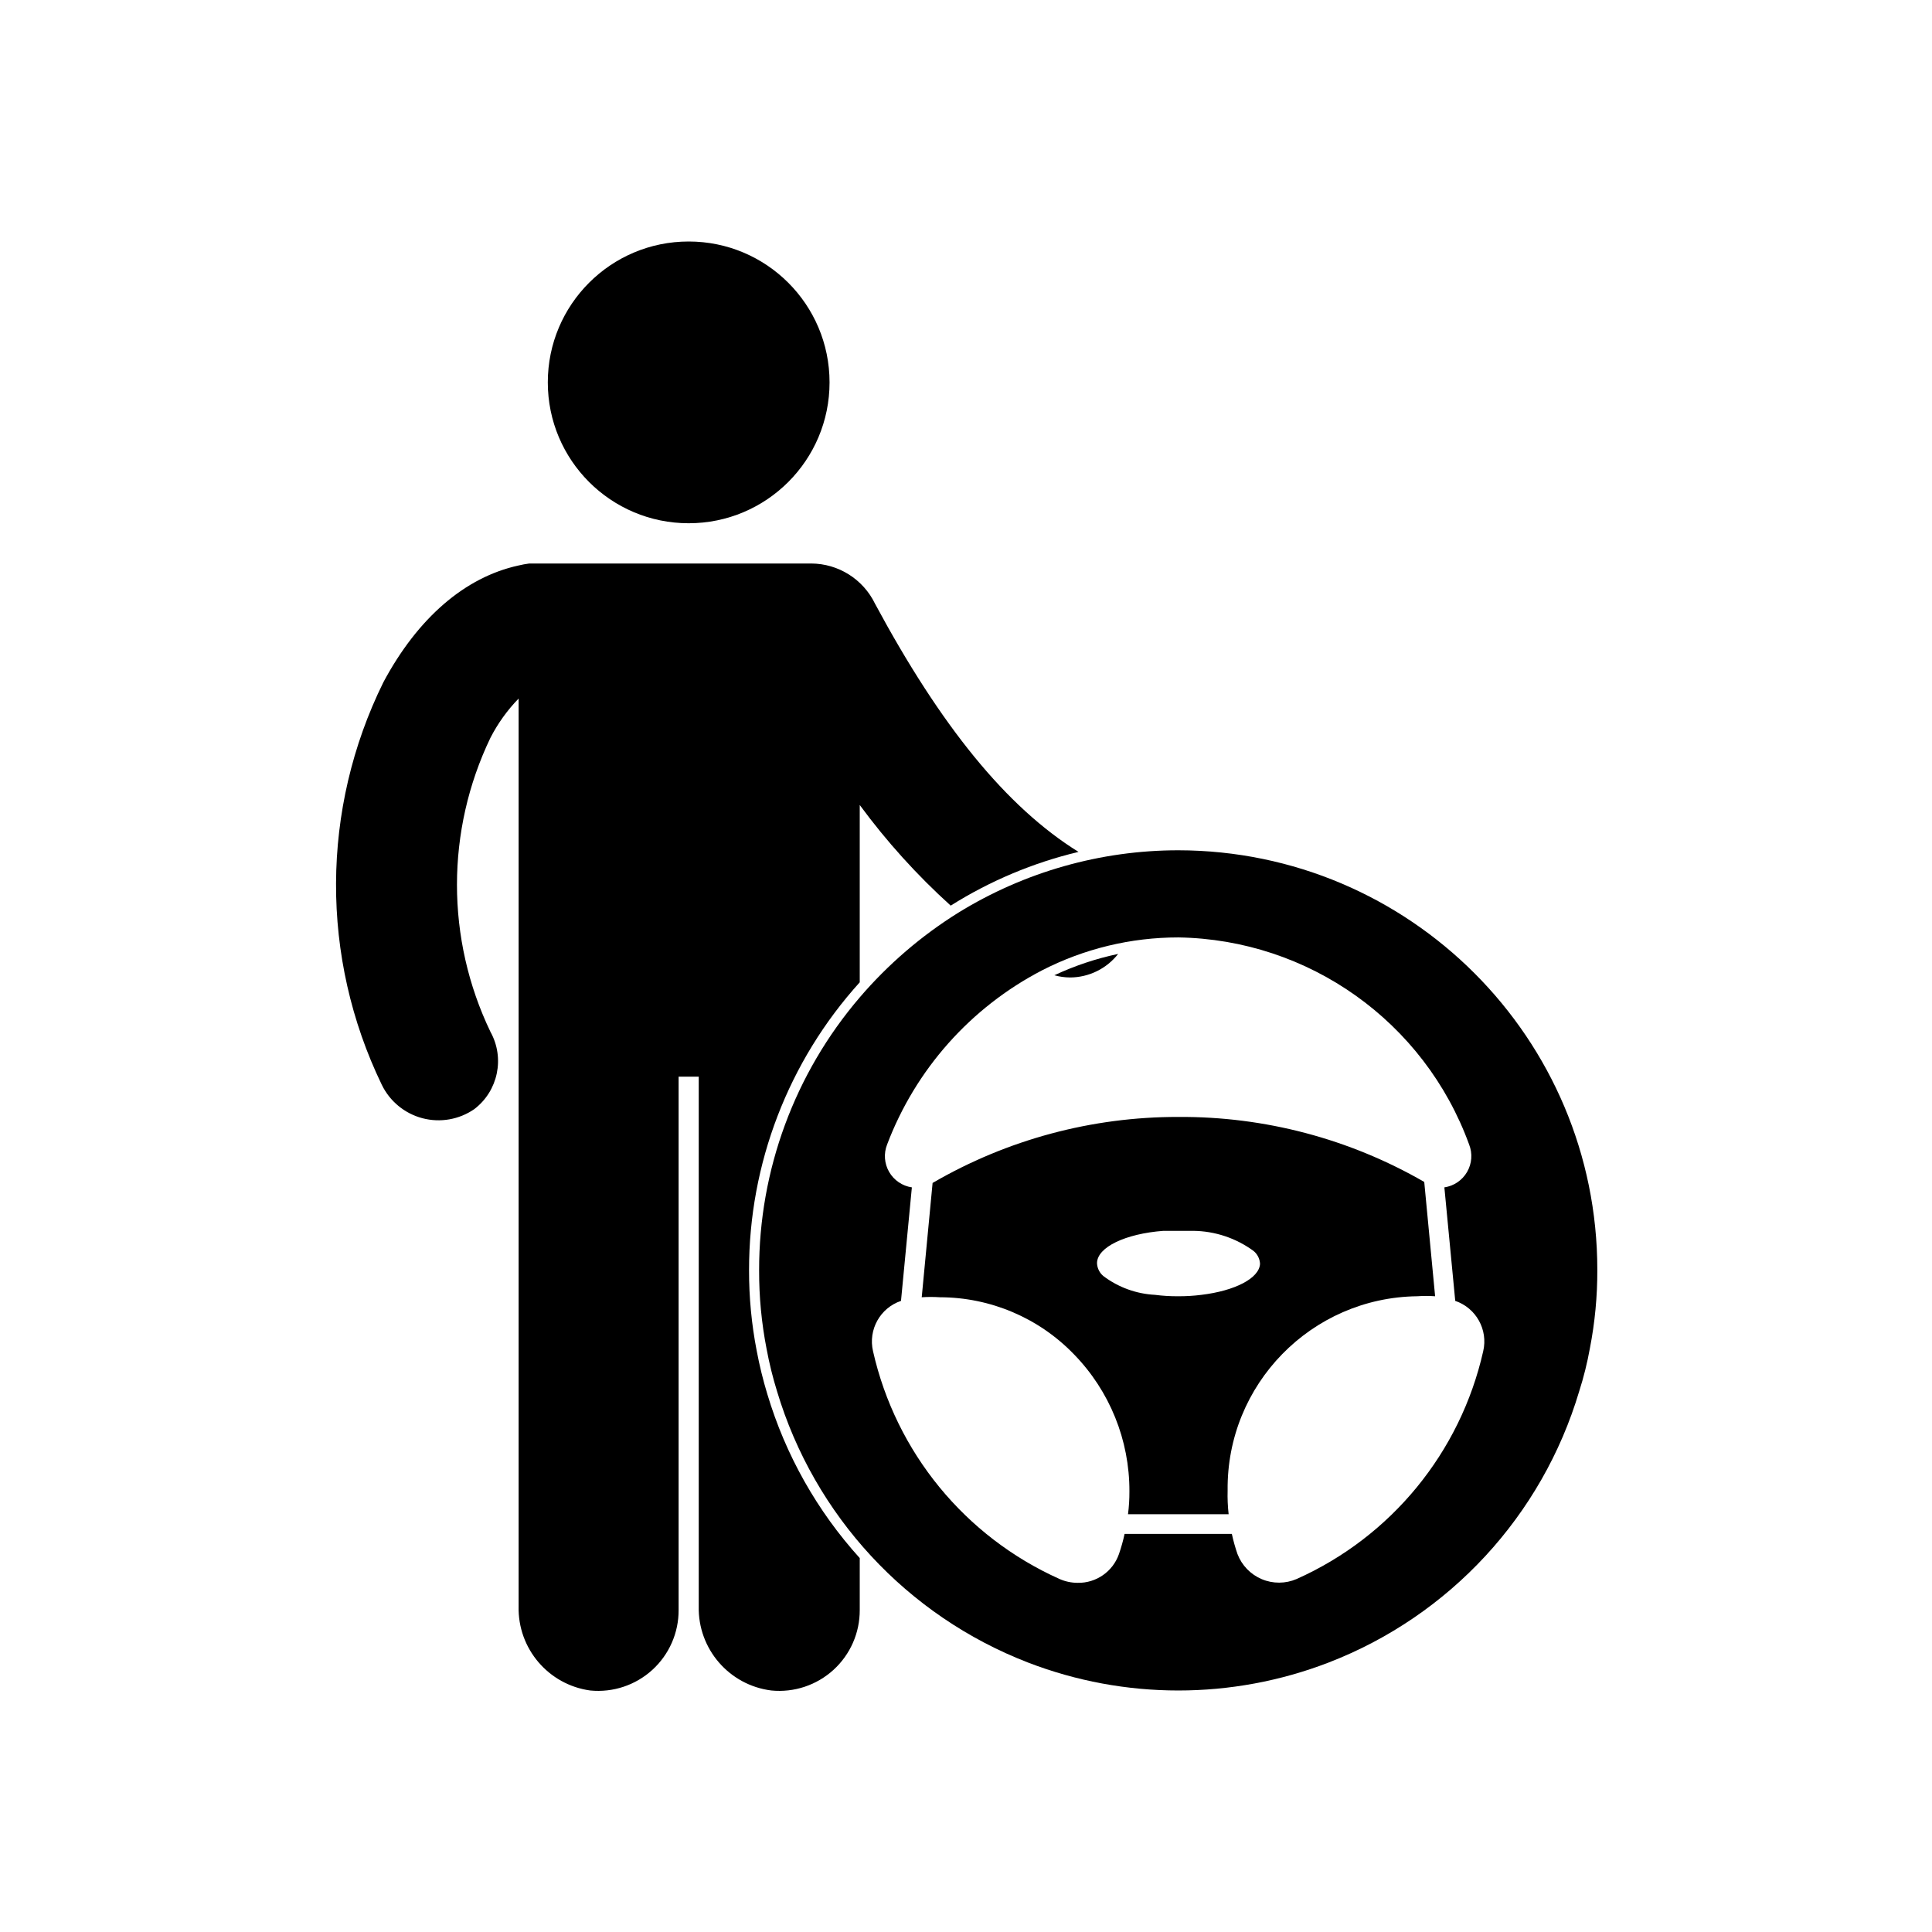
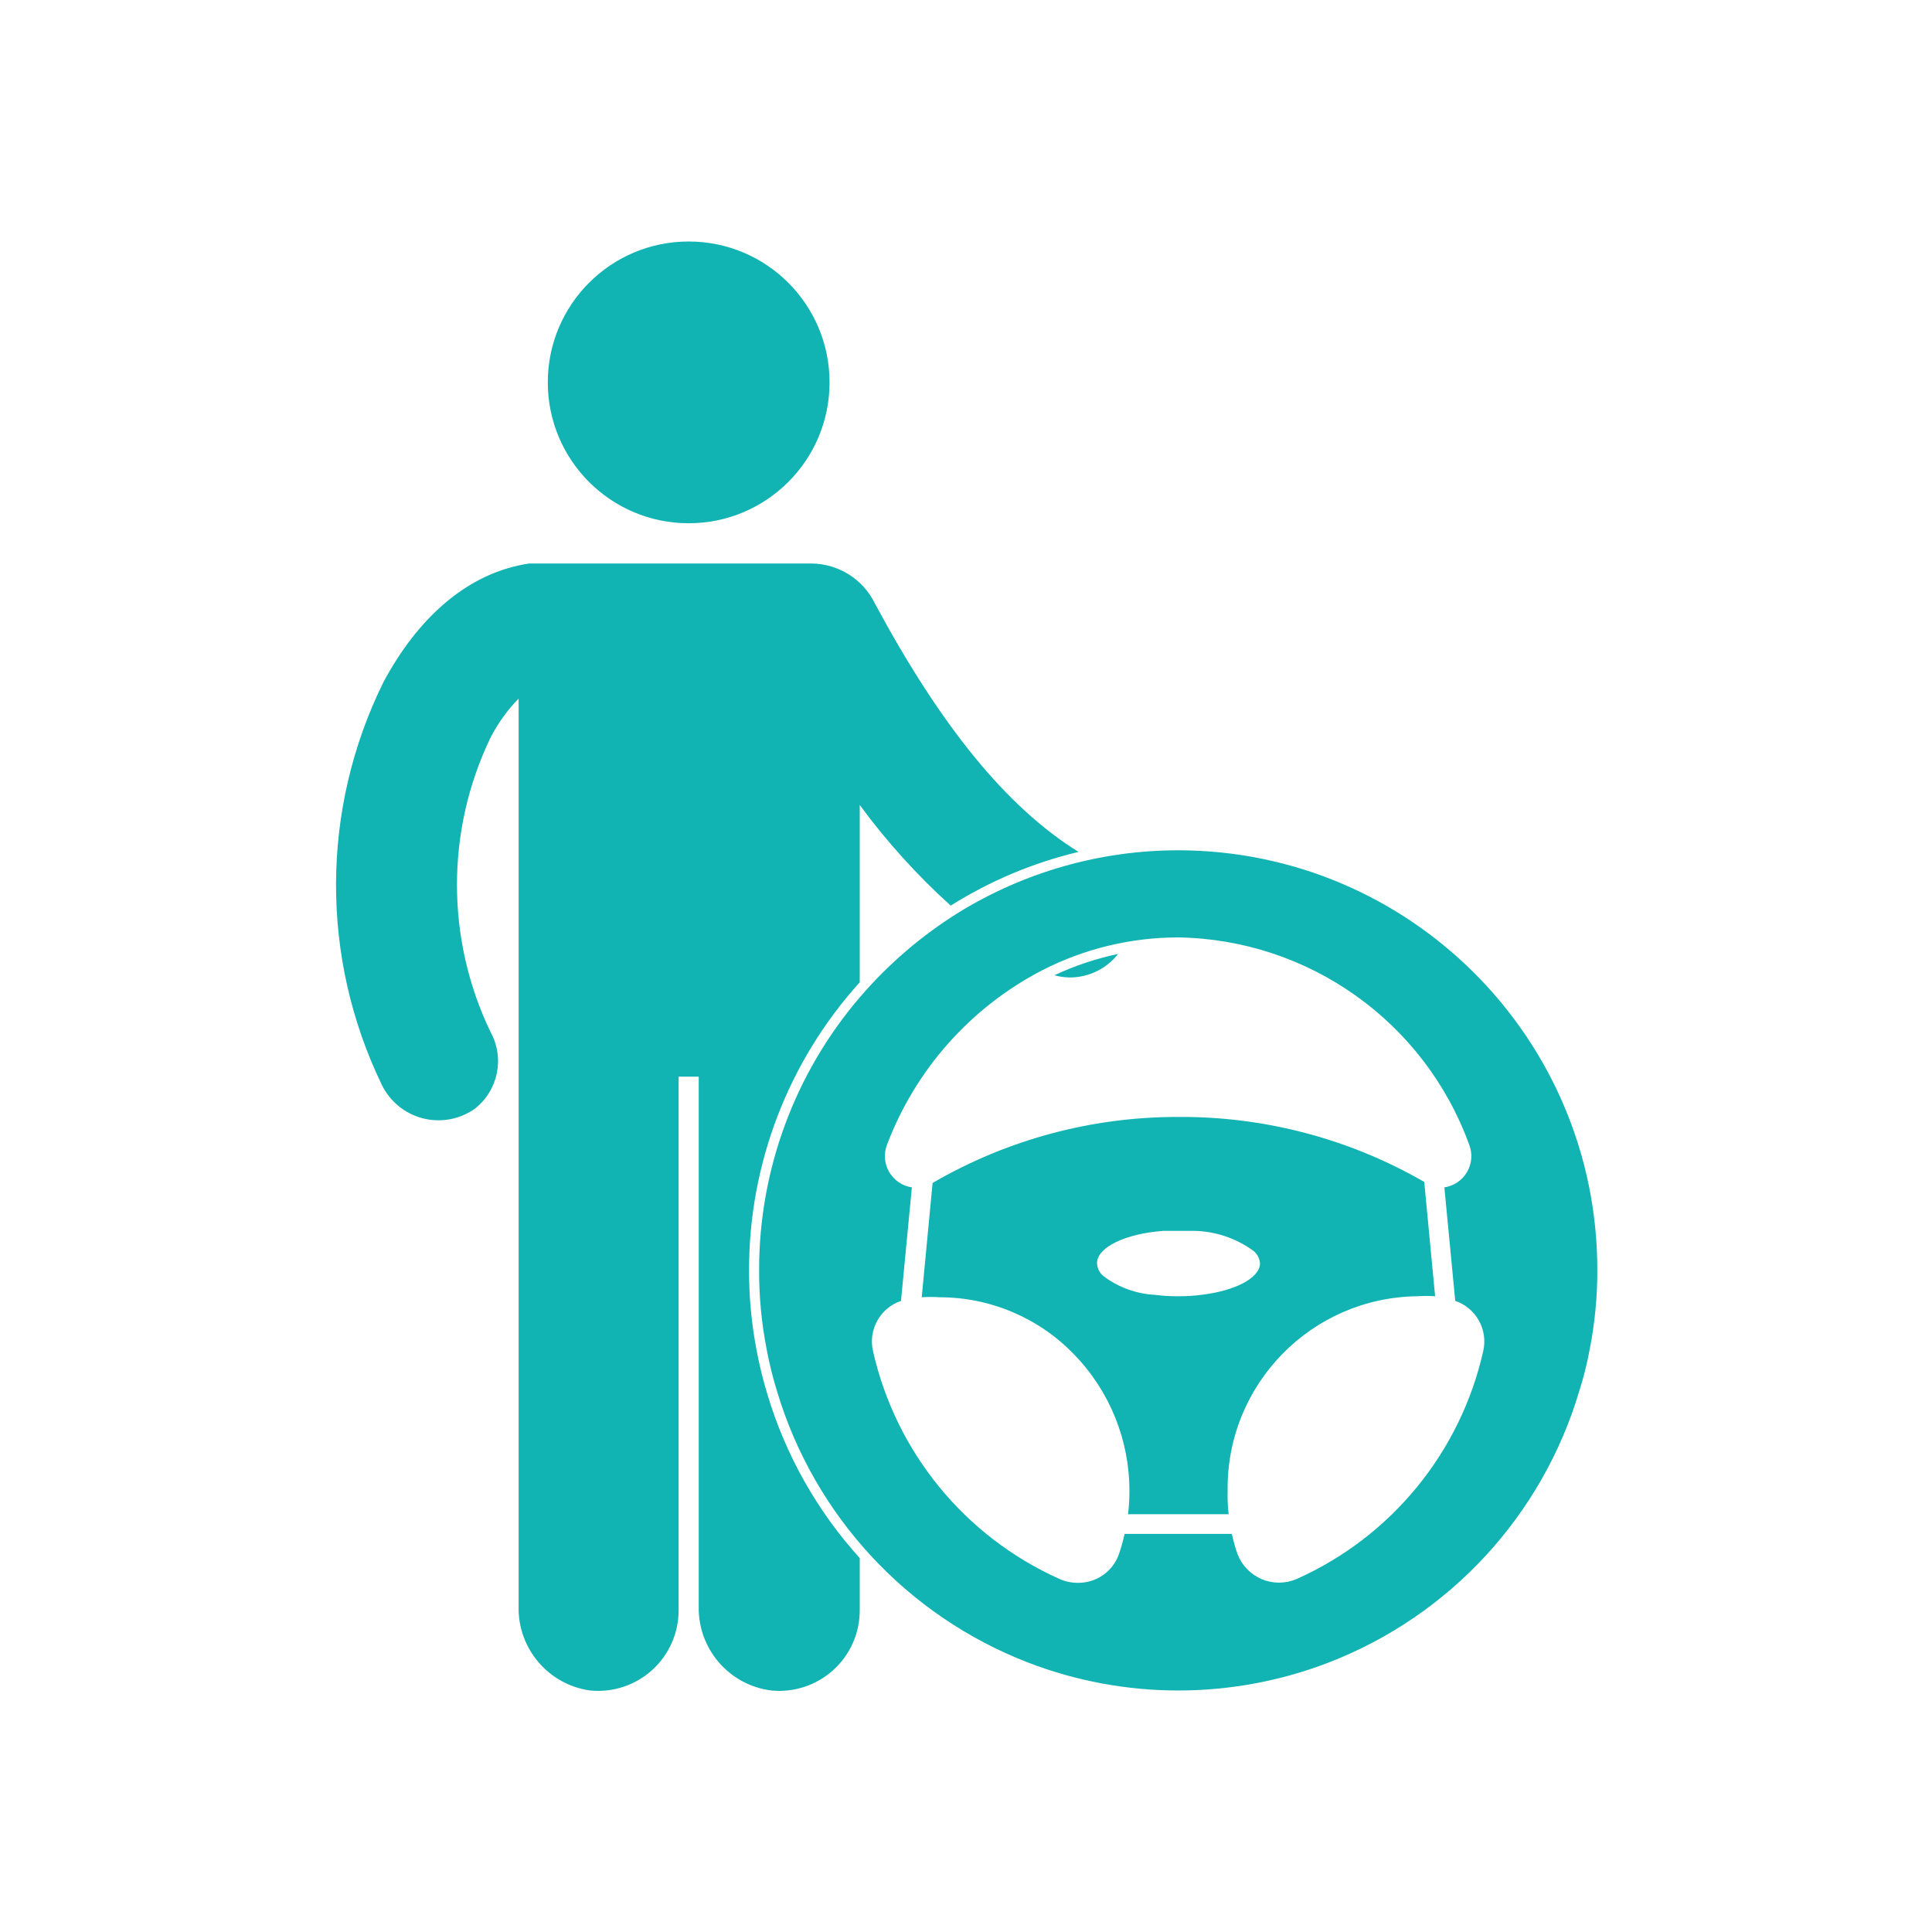
- <svg xmlns="http://www.w3.org/2000/svg" height="100px" width="100px" fill="#000000" viewBox="0 0 96 96" x="0px" y="0px">
+ <svg xmlns="http://www.w3.org/2000/svg" height="100px" width="100px" fill="rgb(18, 179, 179)" viewBox="0 0 96 96" x="0px" y="0px">
  <circle cx="34.22" cy="19" r="7" />
  <path d="M37.6,67.12a20.8,20.8,0,0,1-.38-4,21.29,21.29,0,0,1,5.5-14.31V40a33.41,33.41,0,0,0,4.52,5,21.14,21.14,0,0,1,6.35-2.67C50,40.1,46.74,36.06,43.48,30h0A3.54,3.54,0,0,0,40.3,28h-14a5.12,5.12,0,0,0-.54.1c-2.65.58-5,2.6-6.71,5.8a22.78,22.78,0,0,0-.08,20,3.13,3.13,0,0,0,4.6,1.21,3,3,0,0,0,.8-3.84,16.87,16.87,0,0,1,0-14.61,8.14,8.14,0,0,1,1.4-1.95V79.82A4.12,4.12,0,0,0,29.33,84a4,4,0,0,0,4.39-4V53.5h1V79.82A4.12,4.12,0,0,0,38.33,84a4,4,0,0,0,4.39-4V77.42a21.2,21.2,0,0,1-4.59-8.14A20.43,20.43,0,0,1,37.6,67.12Z" />
  <path d="M55.56,47.4a14.59,14.59,0,0,0-3.17,1.06,3,3,0,0,0,.78.11A3.05,3.05,0,0,0,55.56,47.4Z" />
  <path d="M58.55,42.25a20.83,20.83,0,0,0-10.93,3.1,21.25,21.25,0,0,0-4.9,4.21,20.8,20.8,0,0,0-5,13.56,20.07,20.07,0,0,0,.37,3.9,18.57,18.57,0,0,0,.52,2.11A20.88,20.88,0,0,0,51.08,82.61a20.77,20.77,0,0,0,14.94,0A20.82,20.82,0,0,0,78.47,69.13,16.66,16.66,0,0,0,79,67a20.07,20.07,0,0,0,.37-3.9A20.85,20.85,0,0,0,58.55,42.25ZM73.7,67.14a16.33,16.33,0,0,1-9.27,11.32,2.21,2.21,0,0,1-2.94-1.24,8.67,8.67,0,0,1-.28-1H55.88a8.67,8.67,0,0,1-.28,1,2.13,2.13,0,0,1-2.05,1.43,2.24,2.24,0,0,1-.9-.19,16.35,16.35,0,0,1-9.27-11.32,2.13,2.13,0,0,1,1.39-2.5L45.31,59a1.57,1.57,0,0,1-1.23-2.13,16.23,16.23,0,0,1,7.69-8.65,14.82,14.82,0,0,1,6.78-1.64A15.64,15.64,0,0,1,73,56.87,1.57,1.57,0,0,1,71.77,59l.54,5.64A2.13,2.13,0,0,1,73.7,67.14Z" />
  <path d="M58.55,55.5a24.19,24.19,0,0,0-12.21,3.28l-.54,5.68a6.7,6.7,0,0,1,.9,0,9.28,9.28,0,0,1,6.66,2.83,9.71,9.71,0,0,1,2.76,6.82,8.47,8.47,0,0,1-.07,1.13h5A8.47,8.47,0,0,1,61,74.06a9.54,9.54,0,0,1,9.42-9.65,6.55,6.55,0,0,1,.89,0l-.54-5.68A24.14,24.14,0,0,0,58.55,55.5Zm1.15,8.84a8.71,8.71,0,0,1-1.16.07,8.46,8.46,0,0,1-1.15-.07,4.66,4.66,0,0,1-2.56-.93.88.88,0,0,1-.32-.64c0-.8,1.42-1.47,3.3-1.61.24,0,.48,0,.73,0s.51,0,.75,0a5.16,5.16,0,0,1,3,1,.88.88,0,0,1,.32.64C62.57,63.52,61.36,64.14,59.7,64.34Z" />
</svg>
